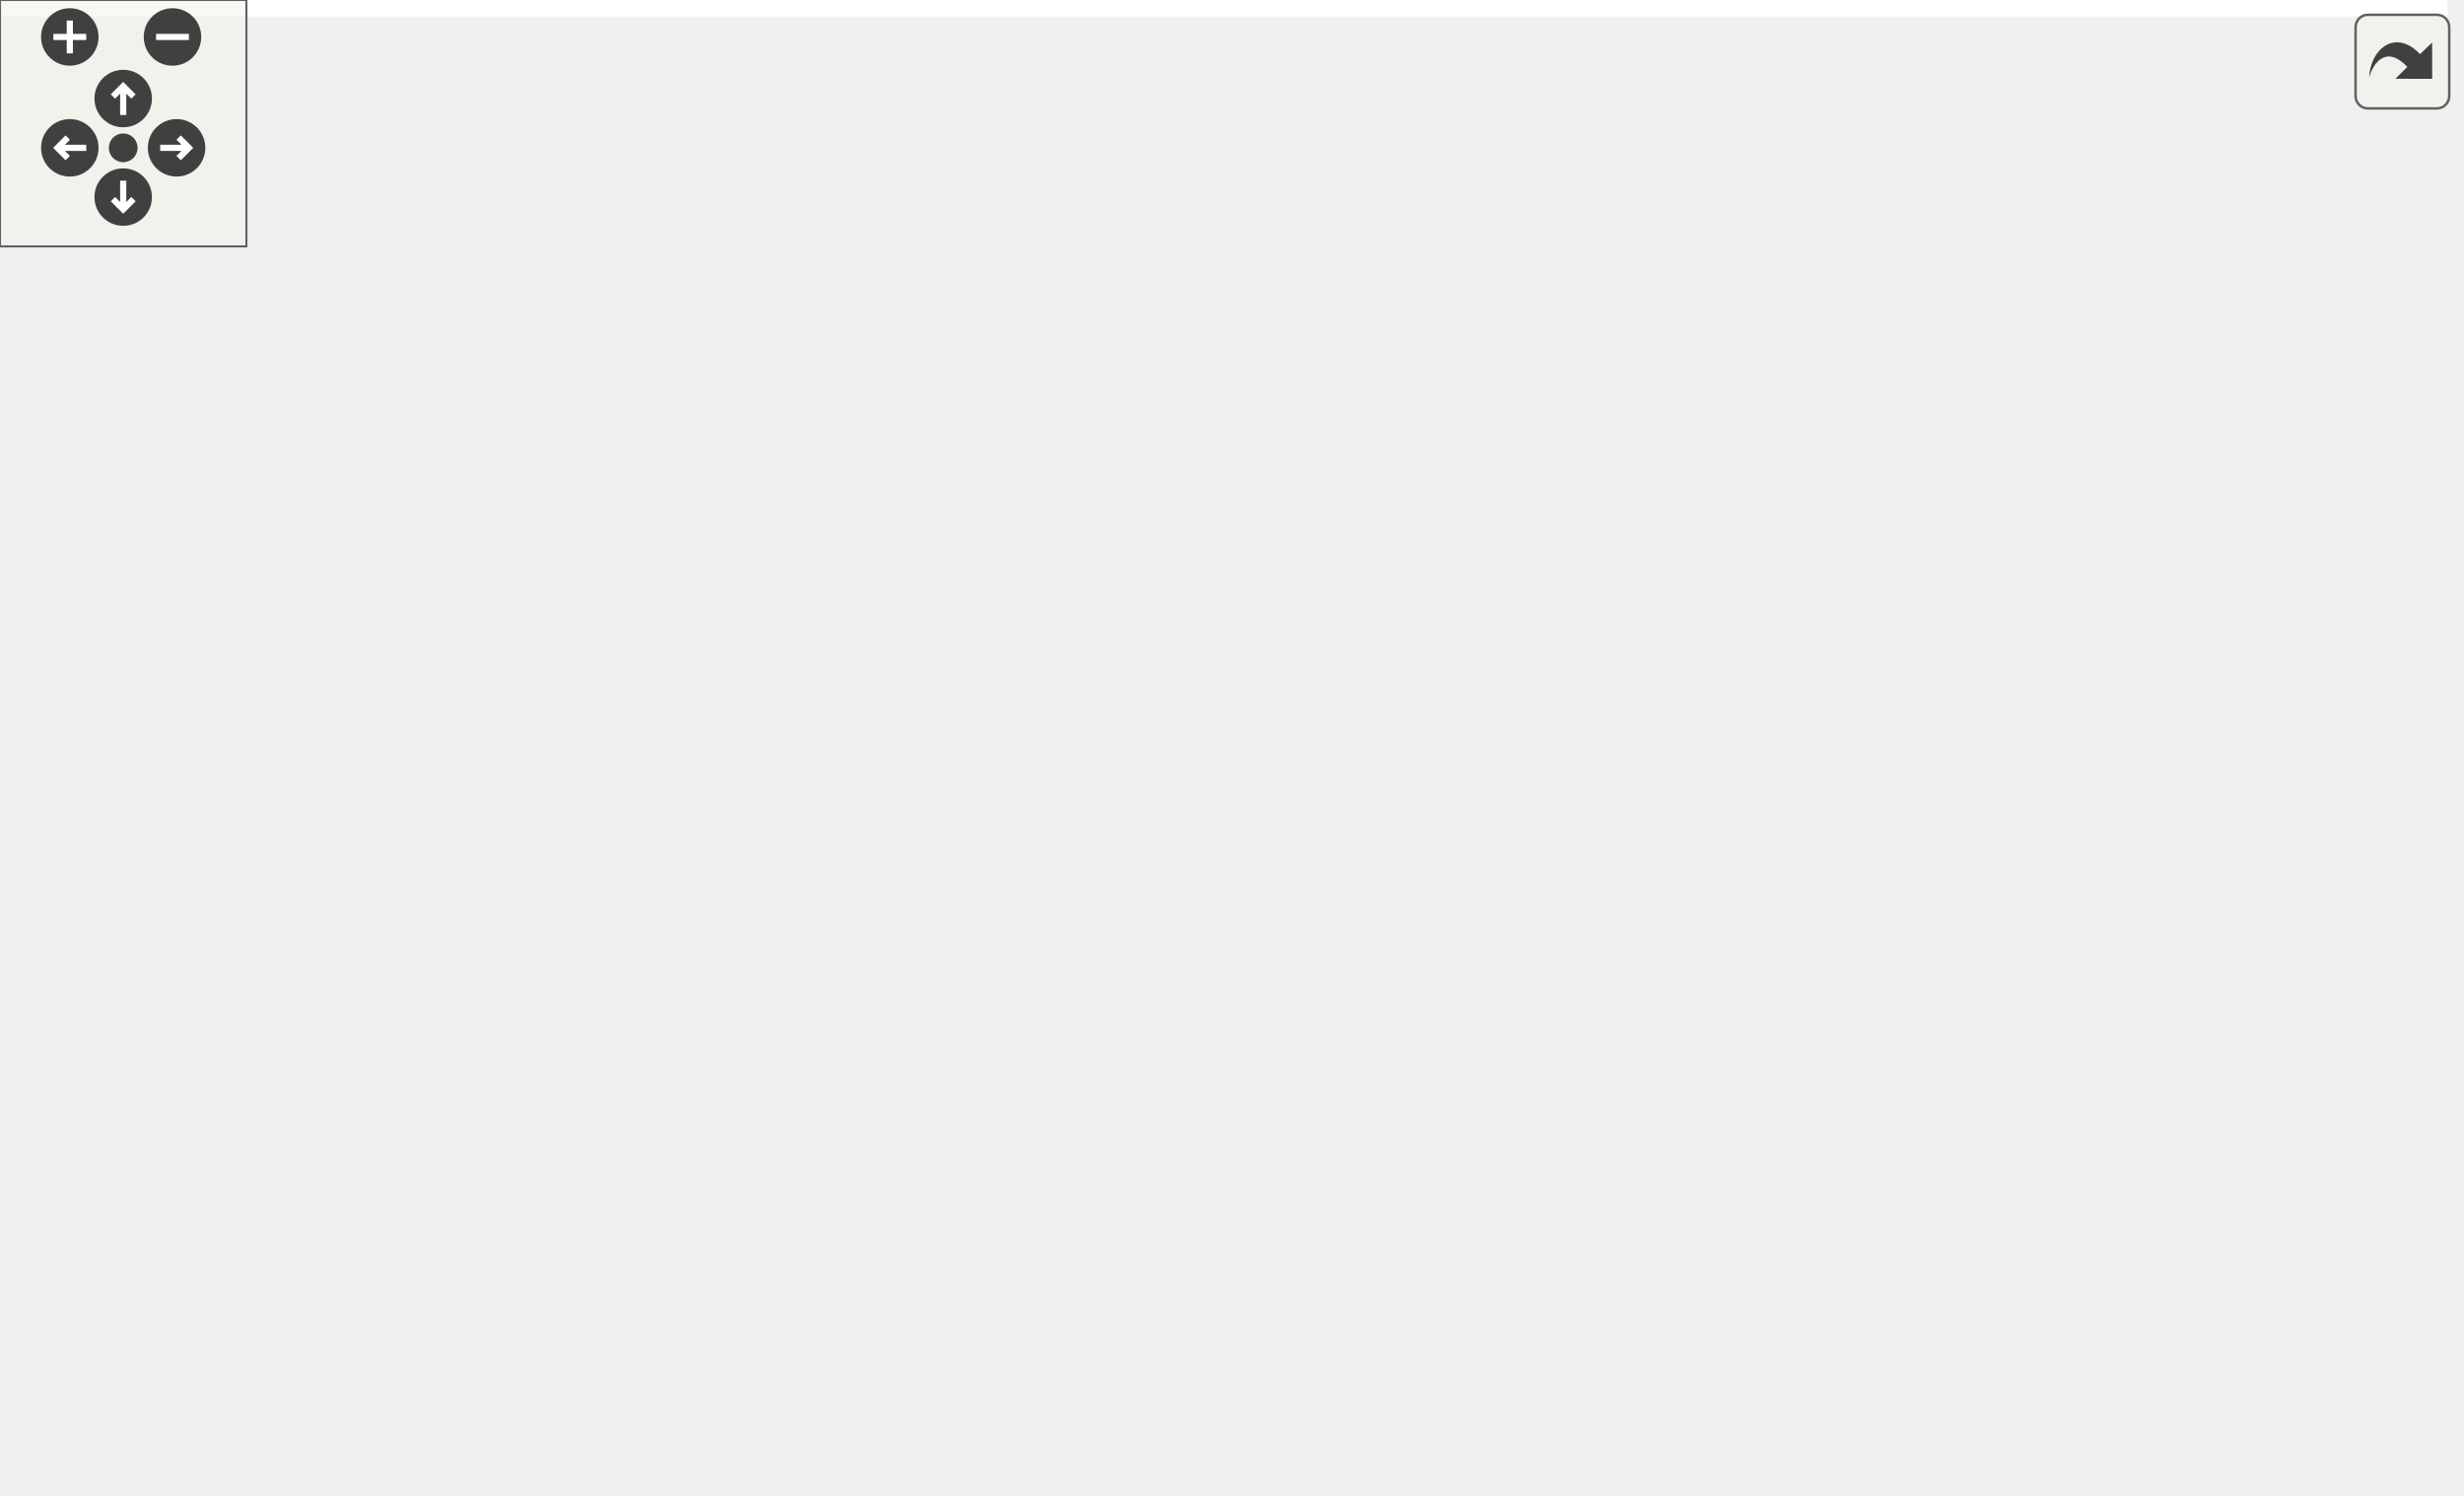
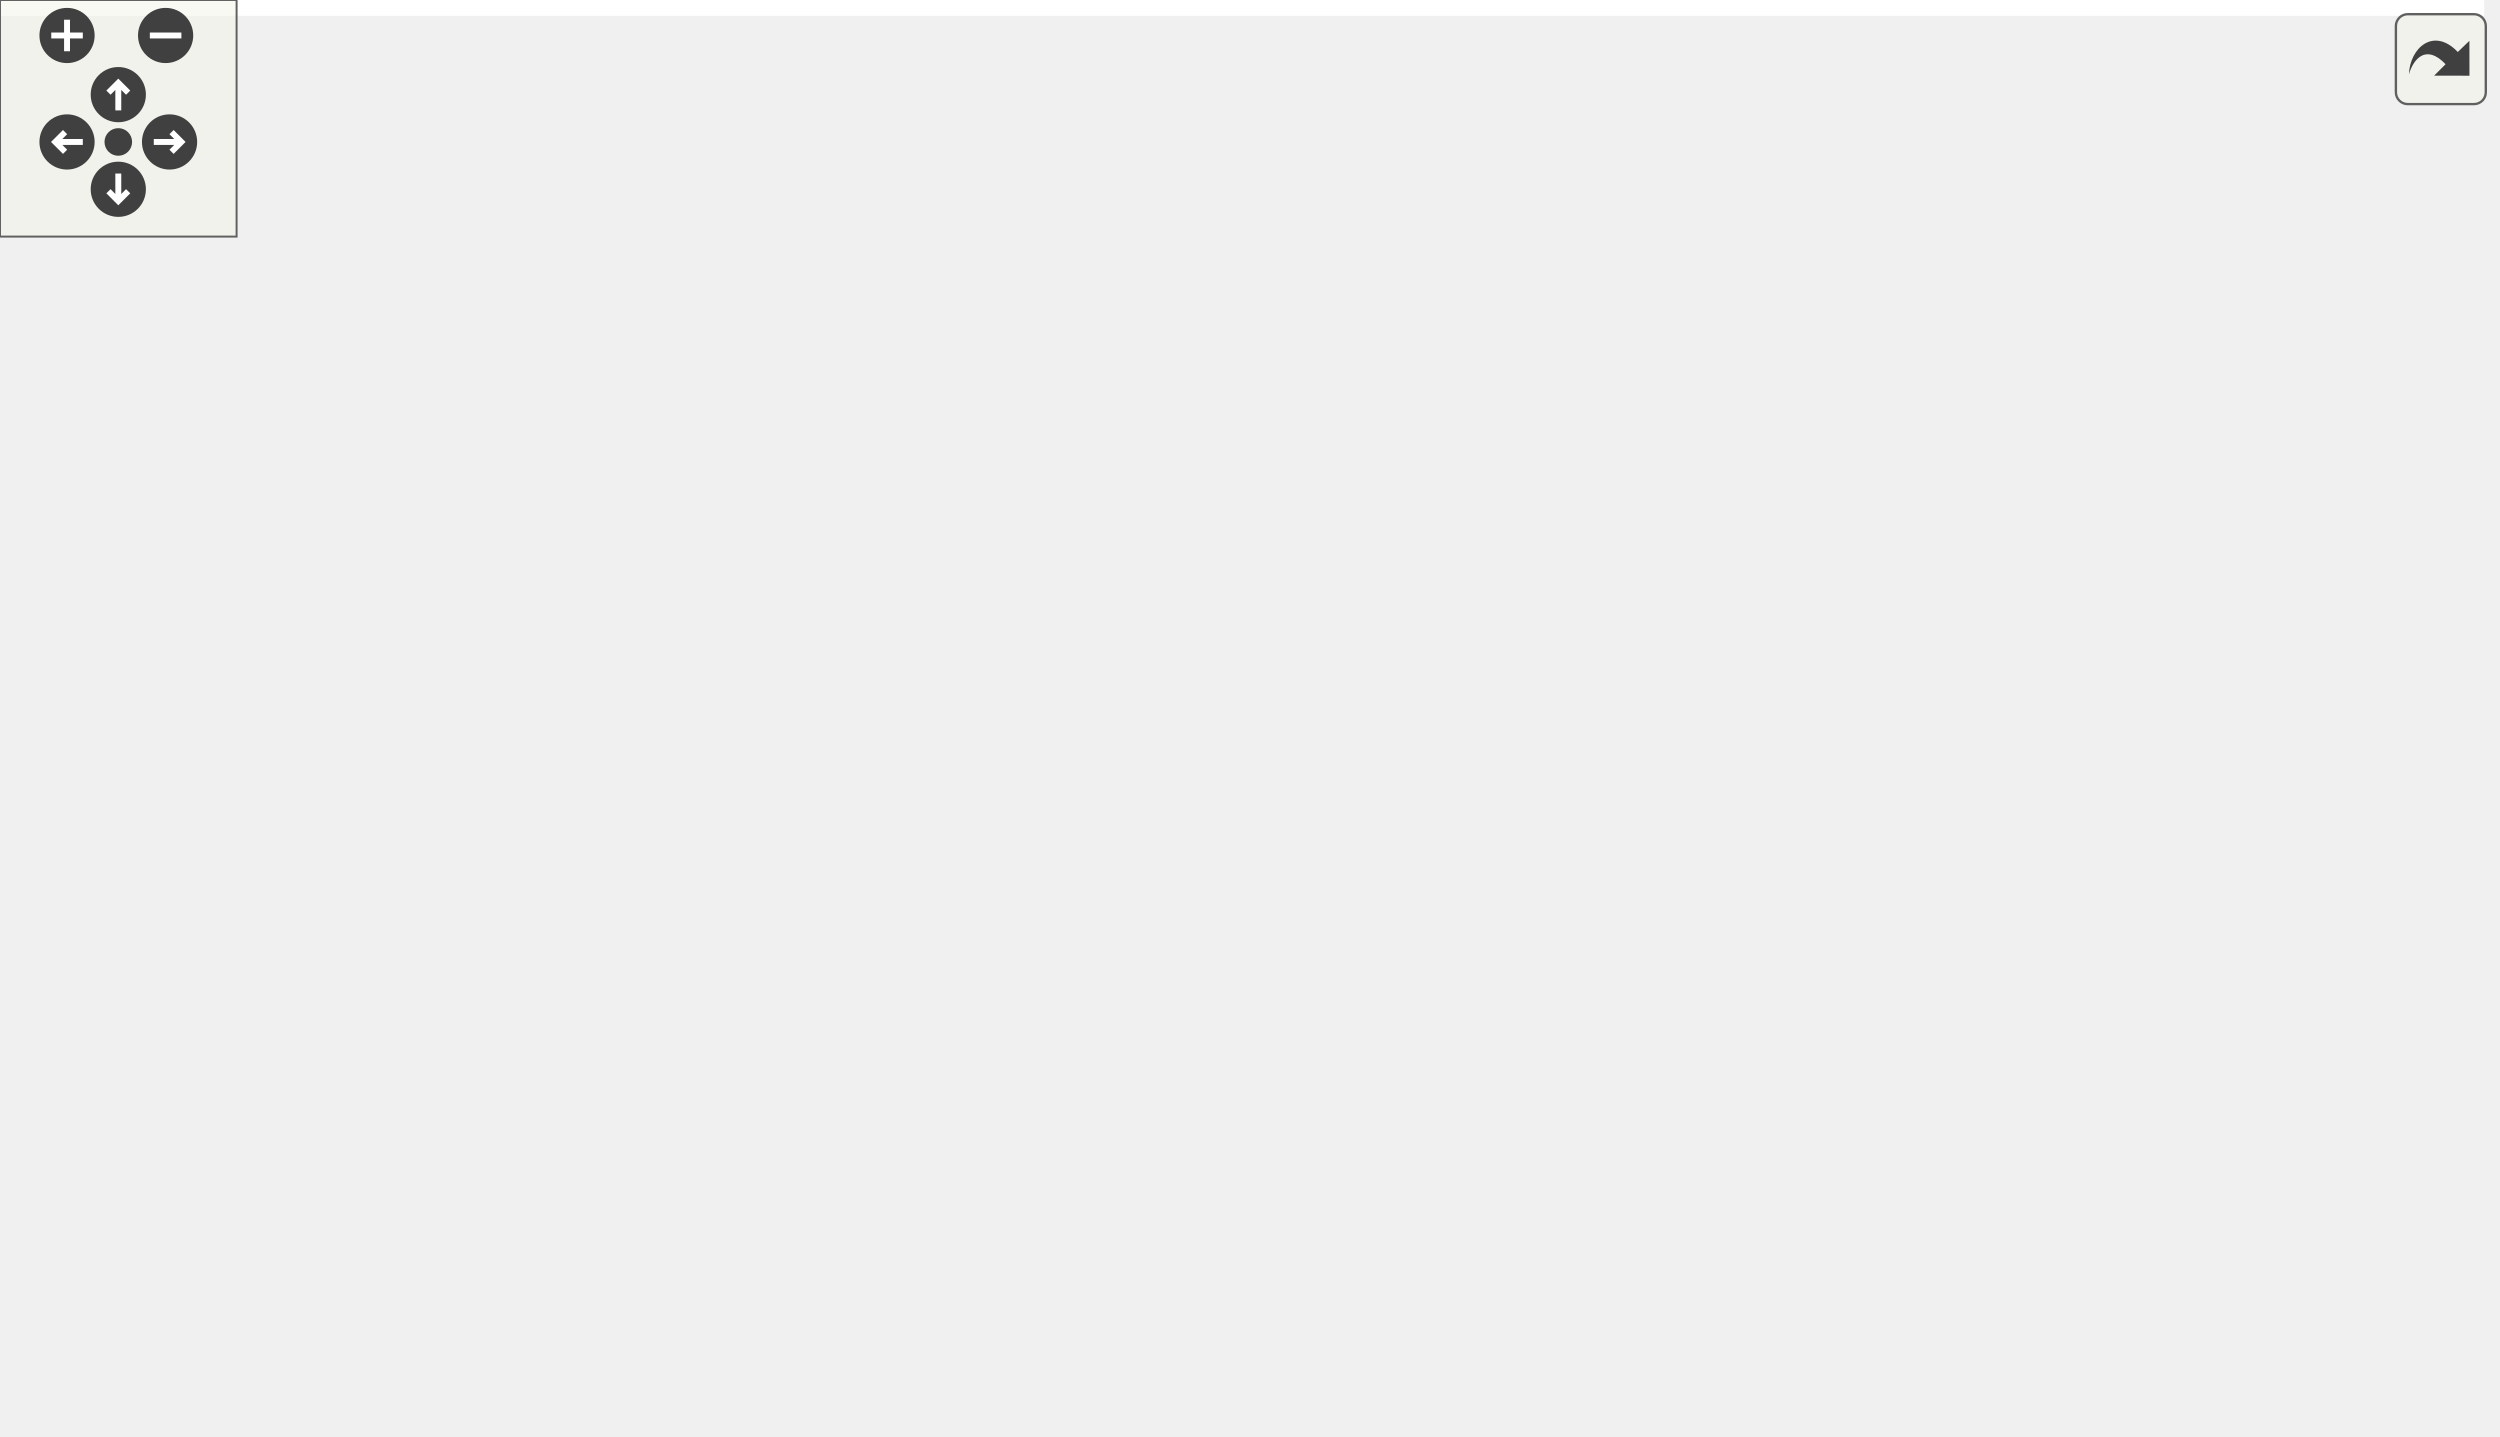
<svg xmlns="http://www.w3.org/2000/svg" xmlns:xlink="http://www.w3.org/1999/xlink" id="main" version="1.1" xml:space="preserve">
  <style type="text/css">
.edge:hover path { stroke: red; }
.edge:hover polygon { stroke: red; fill: red; }
</style>
  <defs>
    <circle id="rim" cx="0" cy="0" r="7" />
    <circle id="rim2" cx="0" cy="0" r="3.5" />
    <g id="zoomPlus">
      <use xlink:href="#rim" fill="#404040">
        <set attributeName="fill" to="#808080" begin="zoomplus.mouseover" end="zoomplus.mouseout" />
      </use>
      <path d="M-4,0h8M0,-4v8" fill="none" stroke="white" stroke-width="1.5" pointer-events="none" />
    </g>
    <g id="zoomMin">
      <use xlink:href="#rim" fill="#404040">
        <set attributeName="fill" to="#808080" begin="zoomminus.mouseover" end="zoomminus.mouseout" />
      </use>
      <path d="M-4,0h8" fill="none" stroke="white" stroke-width="1.5" pointer-events="none" />
    </g>
    <g id="dirArrow">
      <path fill="none" stroke="white" stroke-width="1.5" d="M0,-3.0v7 M-2.5,-0.5L0,-3.0L2.5,-0.5" />
    </g>
    <g id="resetDef">
      <use xlink:href="#rim2" fill="#404040">
        <set attributeName="fill" to="#808080" begin="reset.mouseover" end="reset.mouseout" />
      </use>
    </g>
  </defs>
  <svg id="graph" class="graph">
    <g id="viewport">
-       <polygon fill="white" stroke="none" points="-4,4 -4,-304 596,-304 596,4 -4,4" />
+       <polygon fill="white" stroke="none" points="-4,4 -4,-304 630,-304 630,4 -4,4" />
      <g id="node1" class="node">
-         <polygon fill="#bfbfbf" stroke="black" points="206,-280.5 206,-299.5 310,-299.5 310,-280.5 206,-280.5" />
-         <text text-anchor="middle" x="258" y="-287.5" font-family="Helvetica,sans-Serif" font-size="10.00">fsm/StateMachine.h</text>
+         <polygon fill="#bfbfbf" stroke="black" points="212.5,-280.5 212.5,-299.5 337.5,-299.5 337.5,-280.5 212.5,-280.5" />
+         <text text-anchor="middle" x="275" y="-287.5" font-family="Helvetica,sans-Serif" font-size="10.00">wlib/fsm/StateMachine.h</text>
      </g>
      <g id="node2" class="node">
        <g id="a_node2">
-           <a xlink:href="../../d2/db4/_wlib_8h.html" target="_top" xlink:title="../Wlib.h">
-             <polygon fill="white" stroke="black" points="-0.5,-224.5 -0.5,-243.5 52.5,-243.5 52.5,-224.5 -0.5,-224.5" />
-             <text text-anchor="middle" x="26" y="-231.5" font-family="Helvetica,sans-Serif" font-size="10.00">../Wlib.h</text>
+           <a xlink:href="../../d2/db4/_wlib_8h.html" target="_top" xlink:title="wlib/Wlib.h">
+             <polygon fill="white" stroke="black" points="-0.5,-224.5 -0.5,-243.5 64.5,-243.5 64.5,-224.5 -0.5,-224.5" />
+             <text text-anchor="middle" x="32" y="-231.5" font-family="Helvetica,sans-Serif" font-size="10.00">wlib/Wlib.h</text>
          </a>
        </g>
      </g>
      <g id="edge1" class="edge">
-         <path fill="none" stroke="midnightblue" d="M221.239,-280.444C177.828,-270.339 106.056,-253.634 62.68,-243.538" />
-         <polygon fill="midnightblue" stroke="midnightblue" points="63.358,-240.102 52.825,-241.244 61.771,-246.92 63.358,-240.102" />
+         <path fill="none" stroke="midnightblue" d="M236.496,-280.444C192.452,-270.656 120.536,-254.675 74.779,-244.506" />
+         <polygon fill="midnightblue" stroke="midnightblue" points="75.39,-241.057 64.869,-242.304 73.871,-247.89 75.39,-241.057" />
      </g>
      <g id="node3" class="node">
        <g id="a_node3">
          <a xlink:href="../../d0/db6/_types_8h.html" target="_top" xlink:title="type definition of all the string types we will be using ">
-             <polygon fill="white" stroke="black" points="175.5,-56.5 175.5,-75.5 236.5,-75.5 236.5,-56.5 175.5,-56.5" />
-             <text text-anchor="middle" x="206" y="-63.5" font-family="Helvetica,sans-Serif" font-size="10.00">../Types.h</text>
+             <polygon fill="white" stroke="black" points="186,-56.5 186,-75.5 258,-75.5 258,-56.5 186,-56.5" />
+             <text text-anchor="middle" x="222" y="-63.5" font-family="Helvetica,sans-Serif" font-size="10.00">wlib/Types.h</text>
          </a>
        </g>
      </g>
      <g id="edge2" class="edge">
-         <path fill="none" stroke="midnightblue" d="M237.51,-280.469C206.85,-266.416 150.261,-235.171 128,-188 119.322,-169.612 130.617,-124.611 139,-112 148.138,-98.252 163.056,-87.628 176.497,-80.163" />
-         <polygon fill="midnightblue" stroke="midnightblue" points="178.216,-83.215 185.478,-75.501 174.99,-77.002 178.216,-83.215" />
+         <path fill="none" stroke="midnightblue" d="M252.625,-280.49C220.194,-266.745 161.543,-236.223 139,-188 129.788,-168.294 144.864,-122.128 152,-112 161.736,-98.182 177.194,-87.595 191.11,-80.172" />
+         <polygon fill="midnightblue" stroke="midnightblue" points="193.02,-83.131 200.409,-75.537 189.898,-76.866 193.02,-83.131" />
      </g>
      <g id="node5" class="node">
        <g id="a_node5">
          <a xlink:href="../../d3/de6/_memory_8h.html" target="_top" xlink:title="Memory is a class that provides dynamic fixed size memory. ">
-             <polygon fill="white" stroke="black" points="204.5,-224.5 204.5,-243.5 311.5,-243.5 311.5,-224.5 204.5,-224.5" />
-             <text text-anchor="middle" x="258" y="-231.5" font-family="Helvetica,sans-Serif" font-size="10.00">../memory/Memory.h</text>
+             <polygon fill="white" stroke="black" points="215.5,-224.5 215.5,-243.5 334.5,-243.5 334.5,-224.5 215.5,-224.5" />
+             <text text-anchor="middle" x="275" y="-231.5" font-family="Helvetica,sans-Serif" font-size="10.00">wlib/memory/Memory.h</text>
          </a>
        </g>
      </g>
      <g id="edge4" class="edge">
-         <path fill="none" stroke="midnightblue" d="M258,-280.083C258,-273.006 258,-262.861 258,-253.986" />
-         <polygon fill="midnightblue" stroke="midnightblue" points="261.5,-253.751 258,-243.751 254.5,-253.751 261.5,-253.751" />
+         <path fill="none" stroke="midnightblue" d="M275,-280.083C275,-273.006 275,-262.861 275,-253.986" />
+         <polygon fill="midnightblue" stroke="midnightblue" points="278.5,-253.751 275,-243.751 271.5,-253.751 278.5,-253.751" />
      </g>
      <g id="node8" class="node">
        <g id="a_node8">
          <a xlink:href="../../d2/d37/_tmp_8h.html" target="_top" xlink:title="Template helper types, structs, and metafunctions. ">
-             <polygon fill="white" stroke="black" points="271,-112.5 271,-131.5 315,-131.5 315,-112.5 271,-112.5" />
-             <text text-anchor="middle" x="293" y="-119.5" font-family="Helvetica,sans-Serif" font-size="10.00">Tmp.h</text>
+             <polygon fill="white" stroke="black" points="291,-112.5 291,-131.5 335,-131.5 335,-112.5 291,-112.5" />
+             <text text-anchor="middle" x="313" y="-119.5" font-family="Helvetica,sans-Serif" font-size="10.00">Tmp.h</text>
          </a>
        </g>
      </g>
      <g id="edge12" class="edge">
-         <path fill="none" stroke="midnightblue" d="M284.479,-280.479C320.671,-267.231 384.154,-237.89 411,-188 430.668,-151.45 366.365,-134.339 325.058,-127.279" />
-         <polygon fill="midnightblue" stroke="midnightblue" points="325.543,-123.813 315.117,-125.696 324.442,-130.725 325.543,-123.813" />
+         <path fill="none" stroke="midnightblue" d="M303.436,-280.464C341.156,-267.429 406.204,-238.586 434,-188 454.528,-150.641 387.388,-133.762 345.004,-126.978" />
+         <polygon fill="midnightblue" stroke="midnightblue" points="345.495,-123.513 335.088,-125.5 344.463,-130.436 345.495,-123.513" />
      </g>
      <g id="node10" class="node">
        <g id="a_node10">
          <a xlink:href="../../d7/d2f/_exceptions_8h.html" target="_top" xlink:title="Implementation of Exceptions using C style. ">
-             <polygon fill="white" stroke="black" points="459.5,-224.5 459.5,-243.5 592.5,-243.5 592.5,-224.5 459.5,-224.5" />
-             <text text-anchor="middle" x="526" y="-231.5" font-family="Helvetica,sans-Serif" font-size="10.00">../exceptions/Exceptions.h</text>
+             <polygon fill="white" stroke="black" points="482,-224.5 482,-243.5 626,-243.5 626,-224.5 482,-224.5" />
+             <text text-anchor="middle" x="554" y="-231.5" font-family="Helvetica,sans-Serif" font-size="10.00">wlib/exceptions/Exceptions.h</text>
          </a>
        </g>
      </g>
      <g id="edge13" class="edge">
-         <path fill="none" stroke="midnightblue" d="M300.465,-280.444C347.413,-270.984 423.076,-255.738 473.654,-245.547" />
-         <polygon fill="midnightblue" stroke="midnightblue" points="474.622,-248.923 483.733,-243.516 473.239,-242.061 474.622,-248.923" />
+         <path fill="none" stroke="midnightblue" d="M319.208,-280.444C368.287,-270.944 447.51,-255.611 500.164,-245.42" />
+         <polygon fill="midnightblue" stroke="midnightblue" points="500.846,-248.853 509.998,-243.516 499.516,-241.98 500.846,-248.853" />
      </g>
      <g id="node4" class="node">
-         <polygon fill="white" stroke="#bfbfbf" points="181.5,-0.5 181.5,-19.5 230.5,-19.5 230.5,-0.5 181.5,-0.5" />
-         <text text-anchor="middle" x="206" y="-7.5" font-family="Helvetica,sans-Serif" font-size="10.00">stdint.h</text>
+         <polygon fill="white" stroke="#bfbfbf" points="197.5,-0.5 197.5,-19.5 246.5,-19.5 246.5,-0.5 197.5,-0.5" />
+         <text text-anchor="middle" x="222" y="-7.5" font-family="Helvetica,sans-Serif" font-size="10.00">stdint.h</text>
      </g>
      <g id="edge3" class="edge">
-         <path fill="none" stroke="midnightblue" d="M206,-56.083C206,-49.006 206,-38.861 206,-29.986" />
-         <polygon fill="midnightblue" stroke="midnightblue" points="209.5,-29.751 206,-19.751 202.5,-29.751 209.5,-29.751" />
+         <path fill="none" stroke="midnightblue" d="M222,-56.083C222,-49.006 222,-38.861 222,-29.986" />
+         <polygon fill="midnightblue" stroke="midnightblue" points="225.5,-29.751 222,-19.751 218.5,-29.751 225.5,-29.751" />
      </g>
      <g id="edge9" class="edge">
-         <path fill="none" stroke="midnightblue" d="M204.33,-226.755C179.845,-220.922 153.018,-209.671 138,-188 112.874,-151.743 158.454,-105.466 186.467,-82.04" />
-         <polygon fill="midnightblue" stroke="midnightblue" points="188.927,-84.552 194.499,-75.54 184.523,-79.11 188.927,-84.552" />
+         <path fill="none" stroke="midnightblue" d="M215.267,-226.444C190.867,-220.49 164.92,-209.229 150,-188 124.286,-151.413 172.092,-105.326 201.472,-82" />
+         <polygon fill="midnightblue" stroke="midnightblue" points="203.754,-84.661 209.546,-75.789 199.486,-79.112 203.754,-84.661" />
      </g>
      <g id="node6" class="node">
-         <polygon fill="white" stroke="#bfbfbf" points="147.5,-168.5 147.5,-187.5 196.5,-187.5 196.5,-168.5 147.5,-168.5" />
-         <text text-anchor="middle" x="172" y="-175.5" font-family="Helvetica,sans-Serif" font-size="10.00">string.h</text>
+         <polygon fill="white" stroke="#bfbfbf" points="159.5,-168.5 159.5,-187.5 208.5,-187.5 208.5,-168.5 159.5,-168.5" />
+         <text text-anchor="middle" x="184" y="-175.5" font-family="Helvetica,sans-Serif" font-size="10.00">string.h</text>
      </g>
      <g id="edge5" class="edge">
-         <path fill="none" stroke="midnightblue" d="M244.183,-224.324C230.767,-215.9 210.176,-202.971 194.414,-193.074" />
-         <polygon fill="midnightblue" stroke="midnightblue" points="196.113,-190.008 185.783,-187.655 192.391,-195.936 196.113,-190.008" />
+         <path fill="none" stroke="midnightblue" d="M260.379,-224.324C246.051,-215.822 223.987,-202.729 207.251,-192.797" />
+         <polygon fill="midnightblue" stroke="midnightblue" points="208.97,-189.748 198.584,-187.655 205.398,-195.768 208.97,-189.748" />
      </g>
      <g id="node7" class="node">
        <g id="a_node7">
          <a xlink:href="../../db/d2a/_utility_8h.html" target="_top" xlink:title="Various helper functions. ">
-             <polygon fill="white" stroke="black" points="215,-168.5 215,-187.5 301,-187.5 301,-168.5 215,-168.5" />
-             <text text-anchor="middle" x="258" y="-175.5" font-family="Helvetica,sans-Serif" font-size="10.00">../utility/Utility.h</text>
+             <polygon fill="white" stroke="black" points="226.5,-168.5 226.5,-187.5 323.5,-187.5 323.5,-168.5 226.5,-168.5" />
+             <text text-anchor="middle" x="275" y="-175.5" font-family="Helvetica,sans-Serif" font-size="10.00">wlib/utility/Utility.h</text>
          </a>
        </g>
      </g>
      <g id="edge6" class="edge">
-         <path fill="none" stroke="midnightblue" d="M258,-224.083C258,-217.006 258,-206.861 258,-197.986" />
-         <polygon fill="midnightblue" stroke="midnightblue" points="261.5,-197.751 258,-187.751 254.5,-197.751 261.5,-197.751" />
+         <path fill="none" stroke="midnightblue" d="M275,-224.083C275,-217.006 275,-206.861 275,-197.986" />
+         <polygon fill="midnightblue" stroke="midnightblue" points="278.5,-197.751 275,-187.751 271.5,-197.751 278.5,-197.751" />
      </g>
      <g id="edge10" class="edge">
-         <path fill="none" stroke="midnightblue" d="M273.783,-224.467C286.203,-216.769 302.605,-204.179 310,-188 316.955,-172.783 310.779,-154.212 304.004,-140.823" />
-         <polygon fill="midnightblue" stroke="midnightblue" points="306.854,-138.75 298.913,-131.736 300.747,-142.171 306.854,-138.75" />
+         <path fill="none" stroke="midnightblue" d="M293.082,-224.39C306.562,-216.872 323.972,-204.565 332,-188 339.426,-172.675 332.367,-153.884 324.836,-140.454" />
+         <polygon fill="midnightblue" stroke="midnightblue" points="327.697,-138.425 319.47,-131.749 321.738,-142.099 327.697,-138.425" />
      </g>
      <g id="node9" class="node">
        <g id="a_node9">
          <a xlink:href="../../d9/d8a/_new_8h.html" target="_top" xlink:title="New operators defined for Arduino boards and for other boards use the normal new. ...">
-             <polygon fill="white" stroke="black" points="357.5,-168.5 357.5,-187.5 402.5,-187.5 402.5,-168.5 357.5,-168.5" />
-             <text text-anchor="middle" x="380" y="-175.5" font-family="Helvetica,sans-Serif" font-size="10.00">New.h</text>
+             <polygon fill="white" stroke="black" points="380.5,-168.5 380.5,-187.5 425.5,-187.5 425.5,-168.5 380.5,-168.5" />
+             <text text-anchor="middle" x="403" y="-175.5" font-family="Helvetica,sans-Serif" font-size="10.00">New.h</text>
          </a>
        </g>
      </g>
      <g id="edge11" class="edge">
-         <path fill="none" stroke="midnightblue" d="M277.331,-224.444C297.32,-215.596 328.743,-201.687 351.564,-191.586" />
-         <polygon fill="midnightblue" stroke="midnightblue" points="353.032,-194.764 360.759,-187.516 350.198,-188.363 353.032,-194.764" />
+         <path fill="none" stroke="midnightblue" d="M295.282,-224.444C316.347,-215.557 349.517,-201.563 373.486,-191.451" />
+         <polygon fill="midnightblue" stroke="midnightblue" points="374.96,-194.628 382.813,-187.516 372.239,-188.179 374.96,-194.628" />
      </g>
      <g id="edge7" class="edge">
-         <path fill="none" stroke="midnightblue" d="M263.78,-168.083C268.672,-160.534 275.827,-149.495 281.833,-140.23" />
-         <polygon fill="midnightblue" stroke="midnightblue" points="284.826,-142.046 287.328,-131.751 278.952,-138.239 284.826,-142.046" />
+         <path fill="none" stroke="midnightblue" d="M281.275,-168.083C286.642,-160.455 294.518,-149.264 301.079,-139.941" />
+         <polygon fill="midnightblue" stroke="midnightblue" points="303.949,-141.943 306.842,-131.751 298.225,-137.915 303.949,-141.943" />
      </g>
      <g id="edge8" class="edge">
-         <path fill="none" stroke="midnightblue" d="M279.022,-112.324C265.45,-103.9 244.62,-90.971 228.675,-81.074" />
-         <polygon fill="midnightblue" stroke="midnightblue" points="230.286,-77.954 219.943,-75.654 226.594,-83.902 230.286,-77.954" />
+         <path fill="none" stroke="midnightblue" d="M298.379,-112.324C284.051,-103.822 261.987,-90.729 245.251,-80.797" />
+         <polygon fill="midnightblue" stroke="midnightblue" points="246.97,-77.748 236.584,-75.654 243.398,-83.768 246.97,-77.748" />
      </g>
      <g id="edge15" class="edge">
-         <path fill="none" stroke="midnightblue" d="M513.571,-224.47C494.856,-211.73 458.2,-187.178 426,-168 381.233,-141.336 370.307,-133.844 323,-112 295.857,-99.467 264.153,-87.426 240.6,-78.959" />
-         <polygon fill="midnightblue" stroke="midnightblue" points="241.636,-75.613 231.042,-75.558 239.29,-82.208 241.636,-75.613" />
+         <path fill="none" stroke="midnightblue" d="M540.914,-224.498C521.219,-211.794 482.673,-187.287 449,-168 402.766,-141.518 391.628,-133.777 343,-112 314.774,-99.36 281.822,-87.272 257.438,-78.813" />
+         <polygon fill="midnightblue" stroke="midnightblue" points="258.478,-75.47 247.883,-75.532 256.204,-82.09 258.478,-75.47" />
      </g>
      <g id="node11" class="node">
-         <polygon fill="white" stroke="#bfbfbf" points="499,-168.5 499,-187.5 553,-187.5 553,-168.5 499,-168.5" />
-         <text text-anchor="middle" x="526" y="-175.5" font-family="Helvetica,sans-Serif" font-size="10.00">setjmp.h</text>
+         <polygon fill="white" stroke="#bfbfbf" points="527,-168.5 527,-187.5 581,-187.5 581,-168.5 527,-168.5" />
+         <text text-anchor="middle" x="554" y="-175.5" font-family="Helvetica,sans-Serif" font-size="10.00">setjmp.h</text>
      </g>
      <g id="edge14" class="edge">
-         <path fill="none" stroke="midnightblue" d="M526,-224.083C526,-217.006 526,-206.861 526,-197.986" />
-         <polygon fill="midnightblue" stroke="midnightblue" points="529.5,-197.751 526,-187.751 522.5,-197.751 529.5,-197.751" />
+         <path fill="none" stroke="midnightblue" d="M554,-224.083C554,-217.006 554,-206.861 554,-197.986" />
+         <polygon fill="midnightblue" stroke="midnightblue" points="557.5,-197.751 554,-187.751 550.5,-197.751 557.5,-197.751" />
      </g>
    </g>
  </svg>
  <g id="navigator" transform="translate(0 0)" fill="#404254">
    <rect fill="#f2f5e9" fill-opacity="0.5" stroke="#606060" stroke-width=".5" x="0" y="0" width="60" height="60" />
    <use id="zoomplus" xlink:href="#zoomPlus" x="17" y="9" />
    <use id="zoomminus" xlink:href="#zoomMin" x="42" y="9" />
    <use id="reset" xlink:href="#resetDef" x="30" y="36" />
    <g id="arrowUp" xlink:href="#dirArrow" transform="translate(30 24)">
      <use xlink:href="#rim" fill="#404040">
        <set attributeName="fill" to="#808080" begin="arrowUp.mouseover" end="arrowUp.mouseout" />
      </use>
      <path fill="none" stroke="white" stroke-width="1.5" d="M0,-3.0v7 M-2.5,-0.5L0,-3.0L2.5,-0.5" />
    </g>
    <g id="arrowRight" xlink:href="#dirArrow" transform="rotate(90) translate(36 -43)">
      <use xlink:href="#rim" fill="#404040">
        <set attributeName="fill" to="#808080" begin="arrowRight.mouseover" end="arrowRight.mouseout" />
      </use>
      <path fill="none" stroke="white" stroke-width="1.5" d="M0,-3.0v7 M-2.5,-0.5L0,-3.0L2.5,-0.5" />
    </g>
    <g id="arrowDown" xlink:href="#dirArrow" transform="rotate(180) translate(-30 -48)">
      <use xlink:href="#rim" fill="#404040">
        <set attributeName="fill" to="#808080" begin="arrowDown.mouseover" end="arrowDown.mouseout" />
      </use>
      <path fill="none" stroke="white" stroke-width="1.5" d="M0,-3.0v7 M-2.5,-0.5L0,-3.0L2.5,-0.5" />
    </g>
    <g id="arrowLeft" xlink:href="#dirArrow" transform="rotate(270) translate(-36 17)">
      <use xlink:href="#rim" fill="#404040">
        <set attributeName="fill" to="#808080" begin="arrowLeft.mouseover" end="arrowLeft.mouseout" />
      </use>
      <path fill="none" stroke="white" stroke-width="1.5" d="M0,-3.0v7 M-2.5,-0.5L0,-3.0L2.5,-0.5" />
    </g>
  </g>
  <svg viewBox="0 0 15 15" width="100%" height="30px" preserveAspectRatio="xMaxYMin meet">
    <g id="arrow_out" transform="scale(0.3 0.3)">
      <a xlink:href="_state_machine_8h__incl_org.svg" target="_base">
        <rect id="button" ry="5" rx="5" y="6" x="6" height="38" width="38" fill="#f2f5e9" fill-opacity="0.5" stroke="#606060" stroke-width="1.0" />
        <path id="arrow" d="M 11.5,31.437 C 11.94,20.098 22.043,11.323 32.159,21.979 L 37.069,17.246 C 37.069,17.246 37.088,32 37.088,32 L 22.16,31.978 C 22.16,31.978 26.998,27.14 26.998,27.14 C 18.529,18.264 13.292,25.23 11.5,31.437 z" style="fill:#404040;" />
      </a>
    </g>
  </svg>
</svg>
